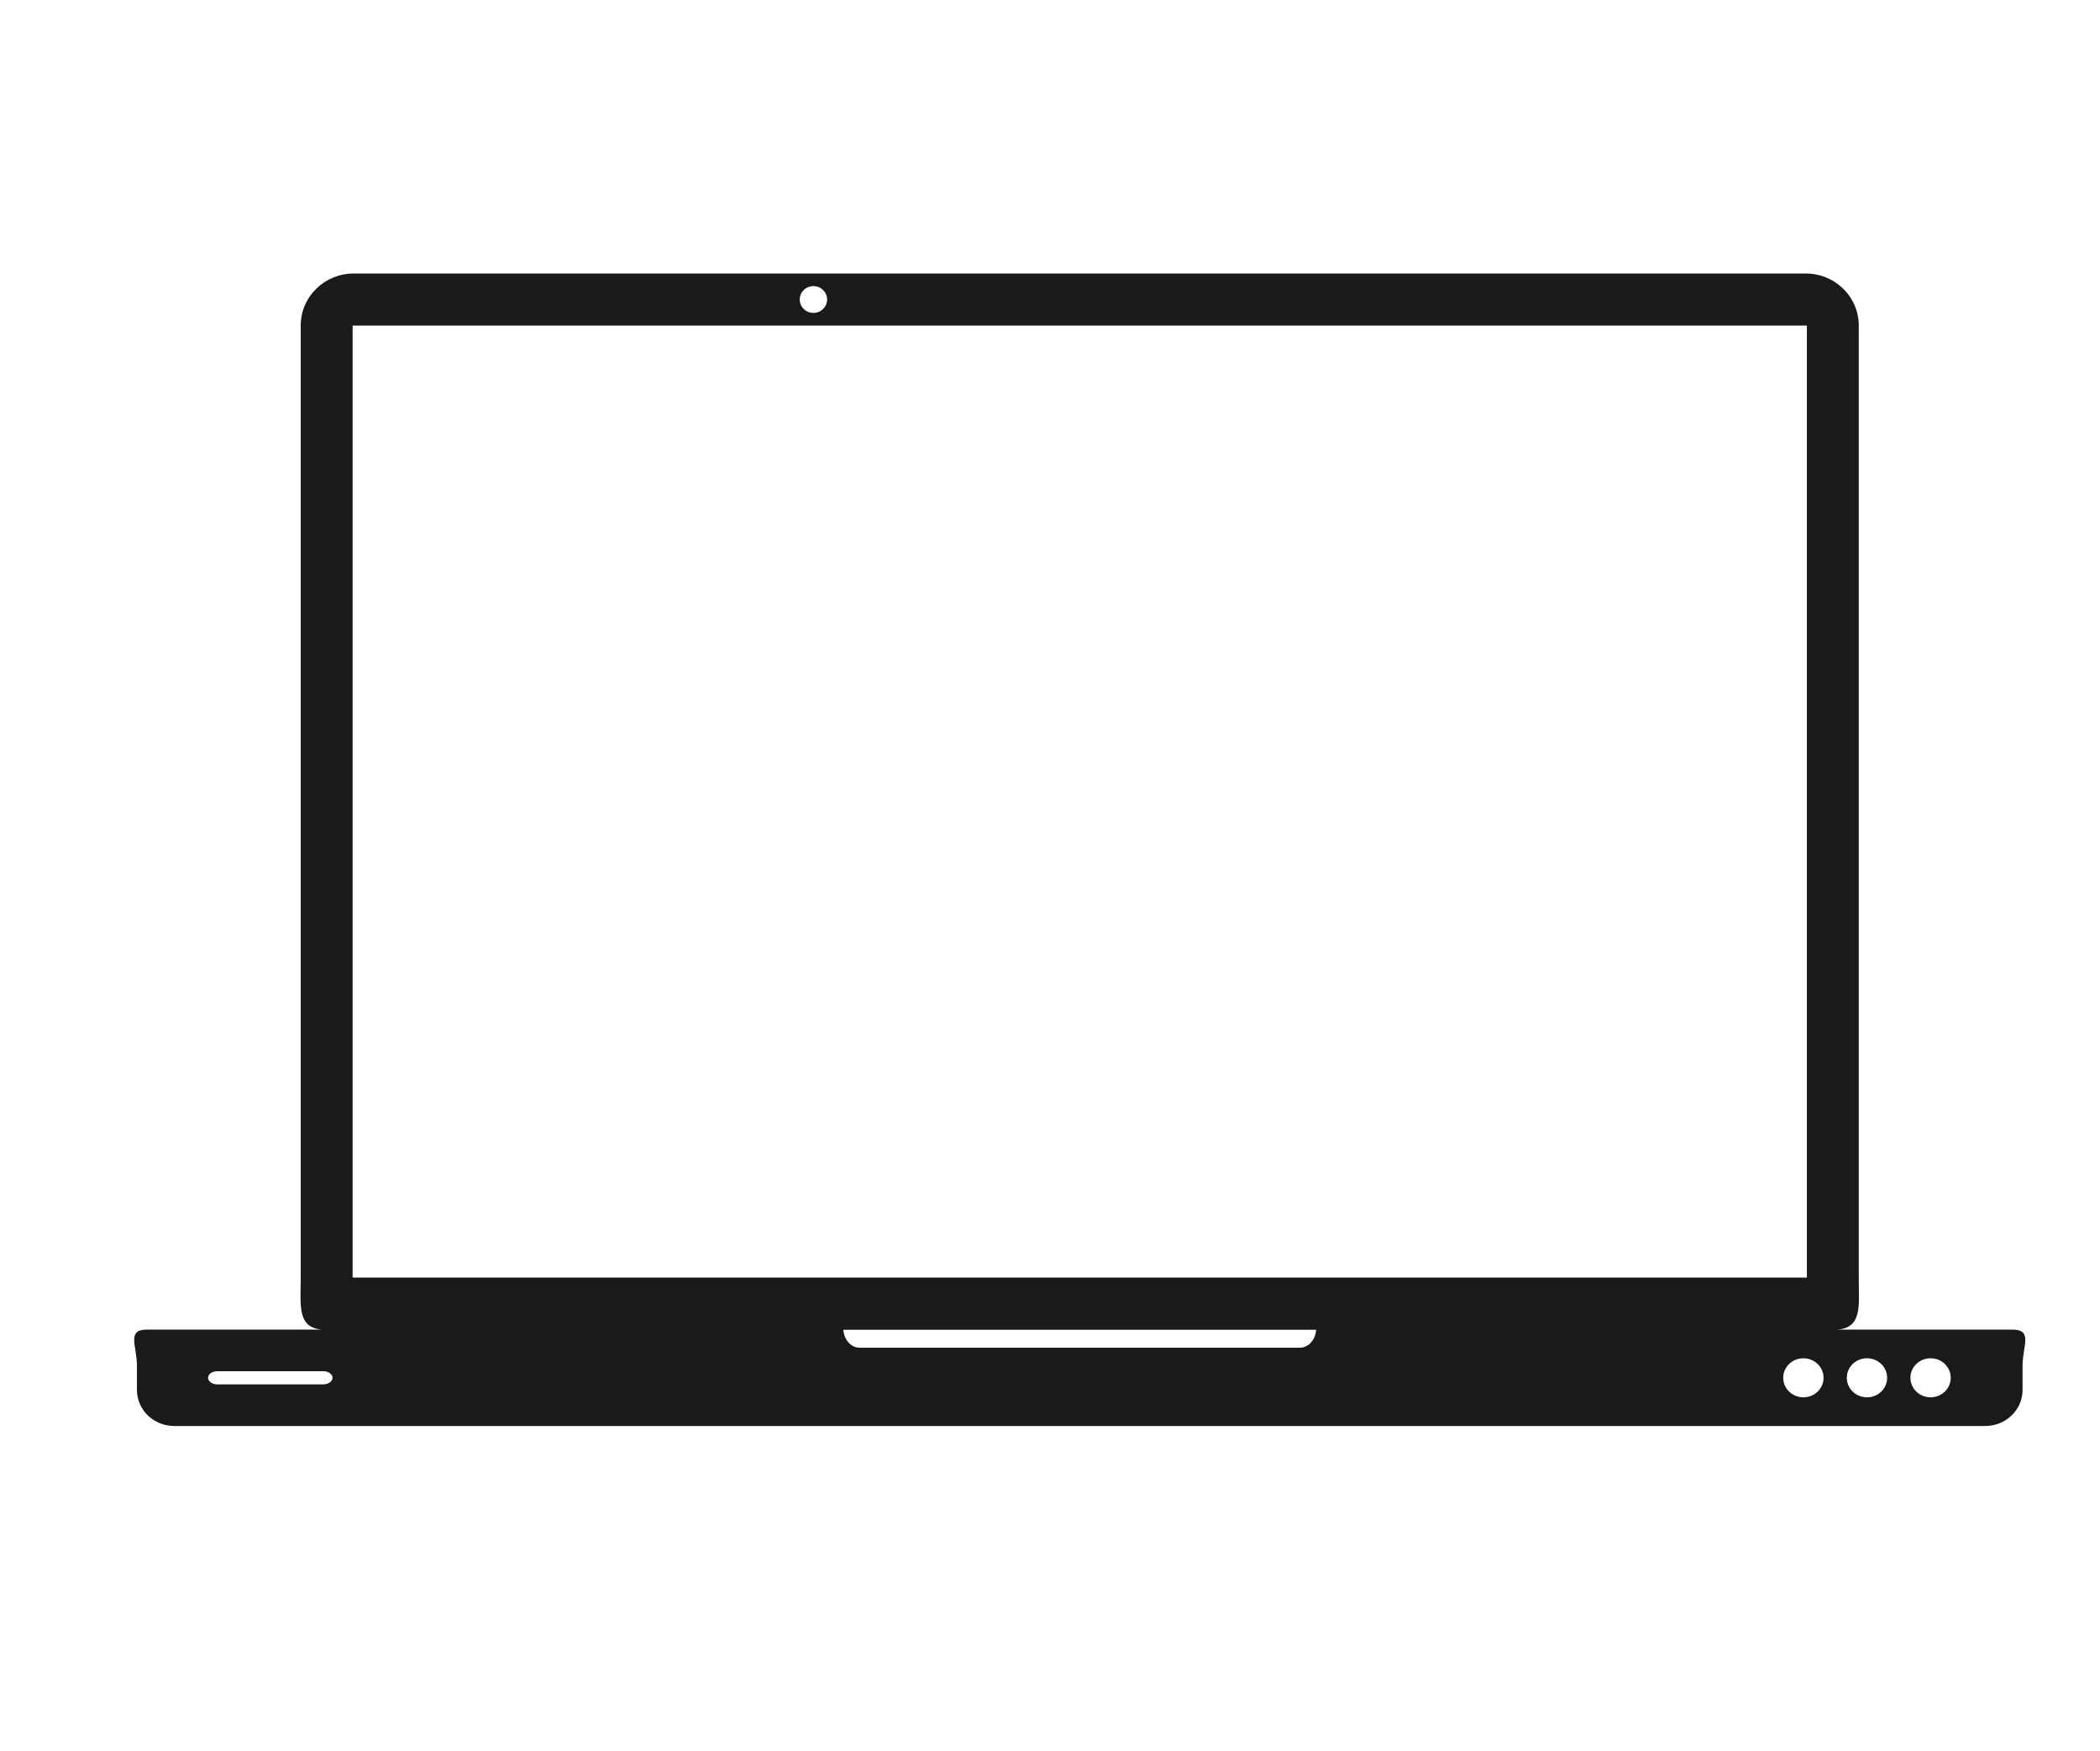
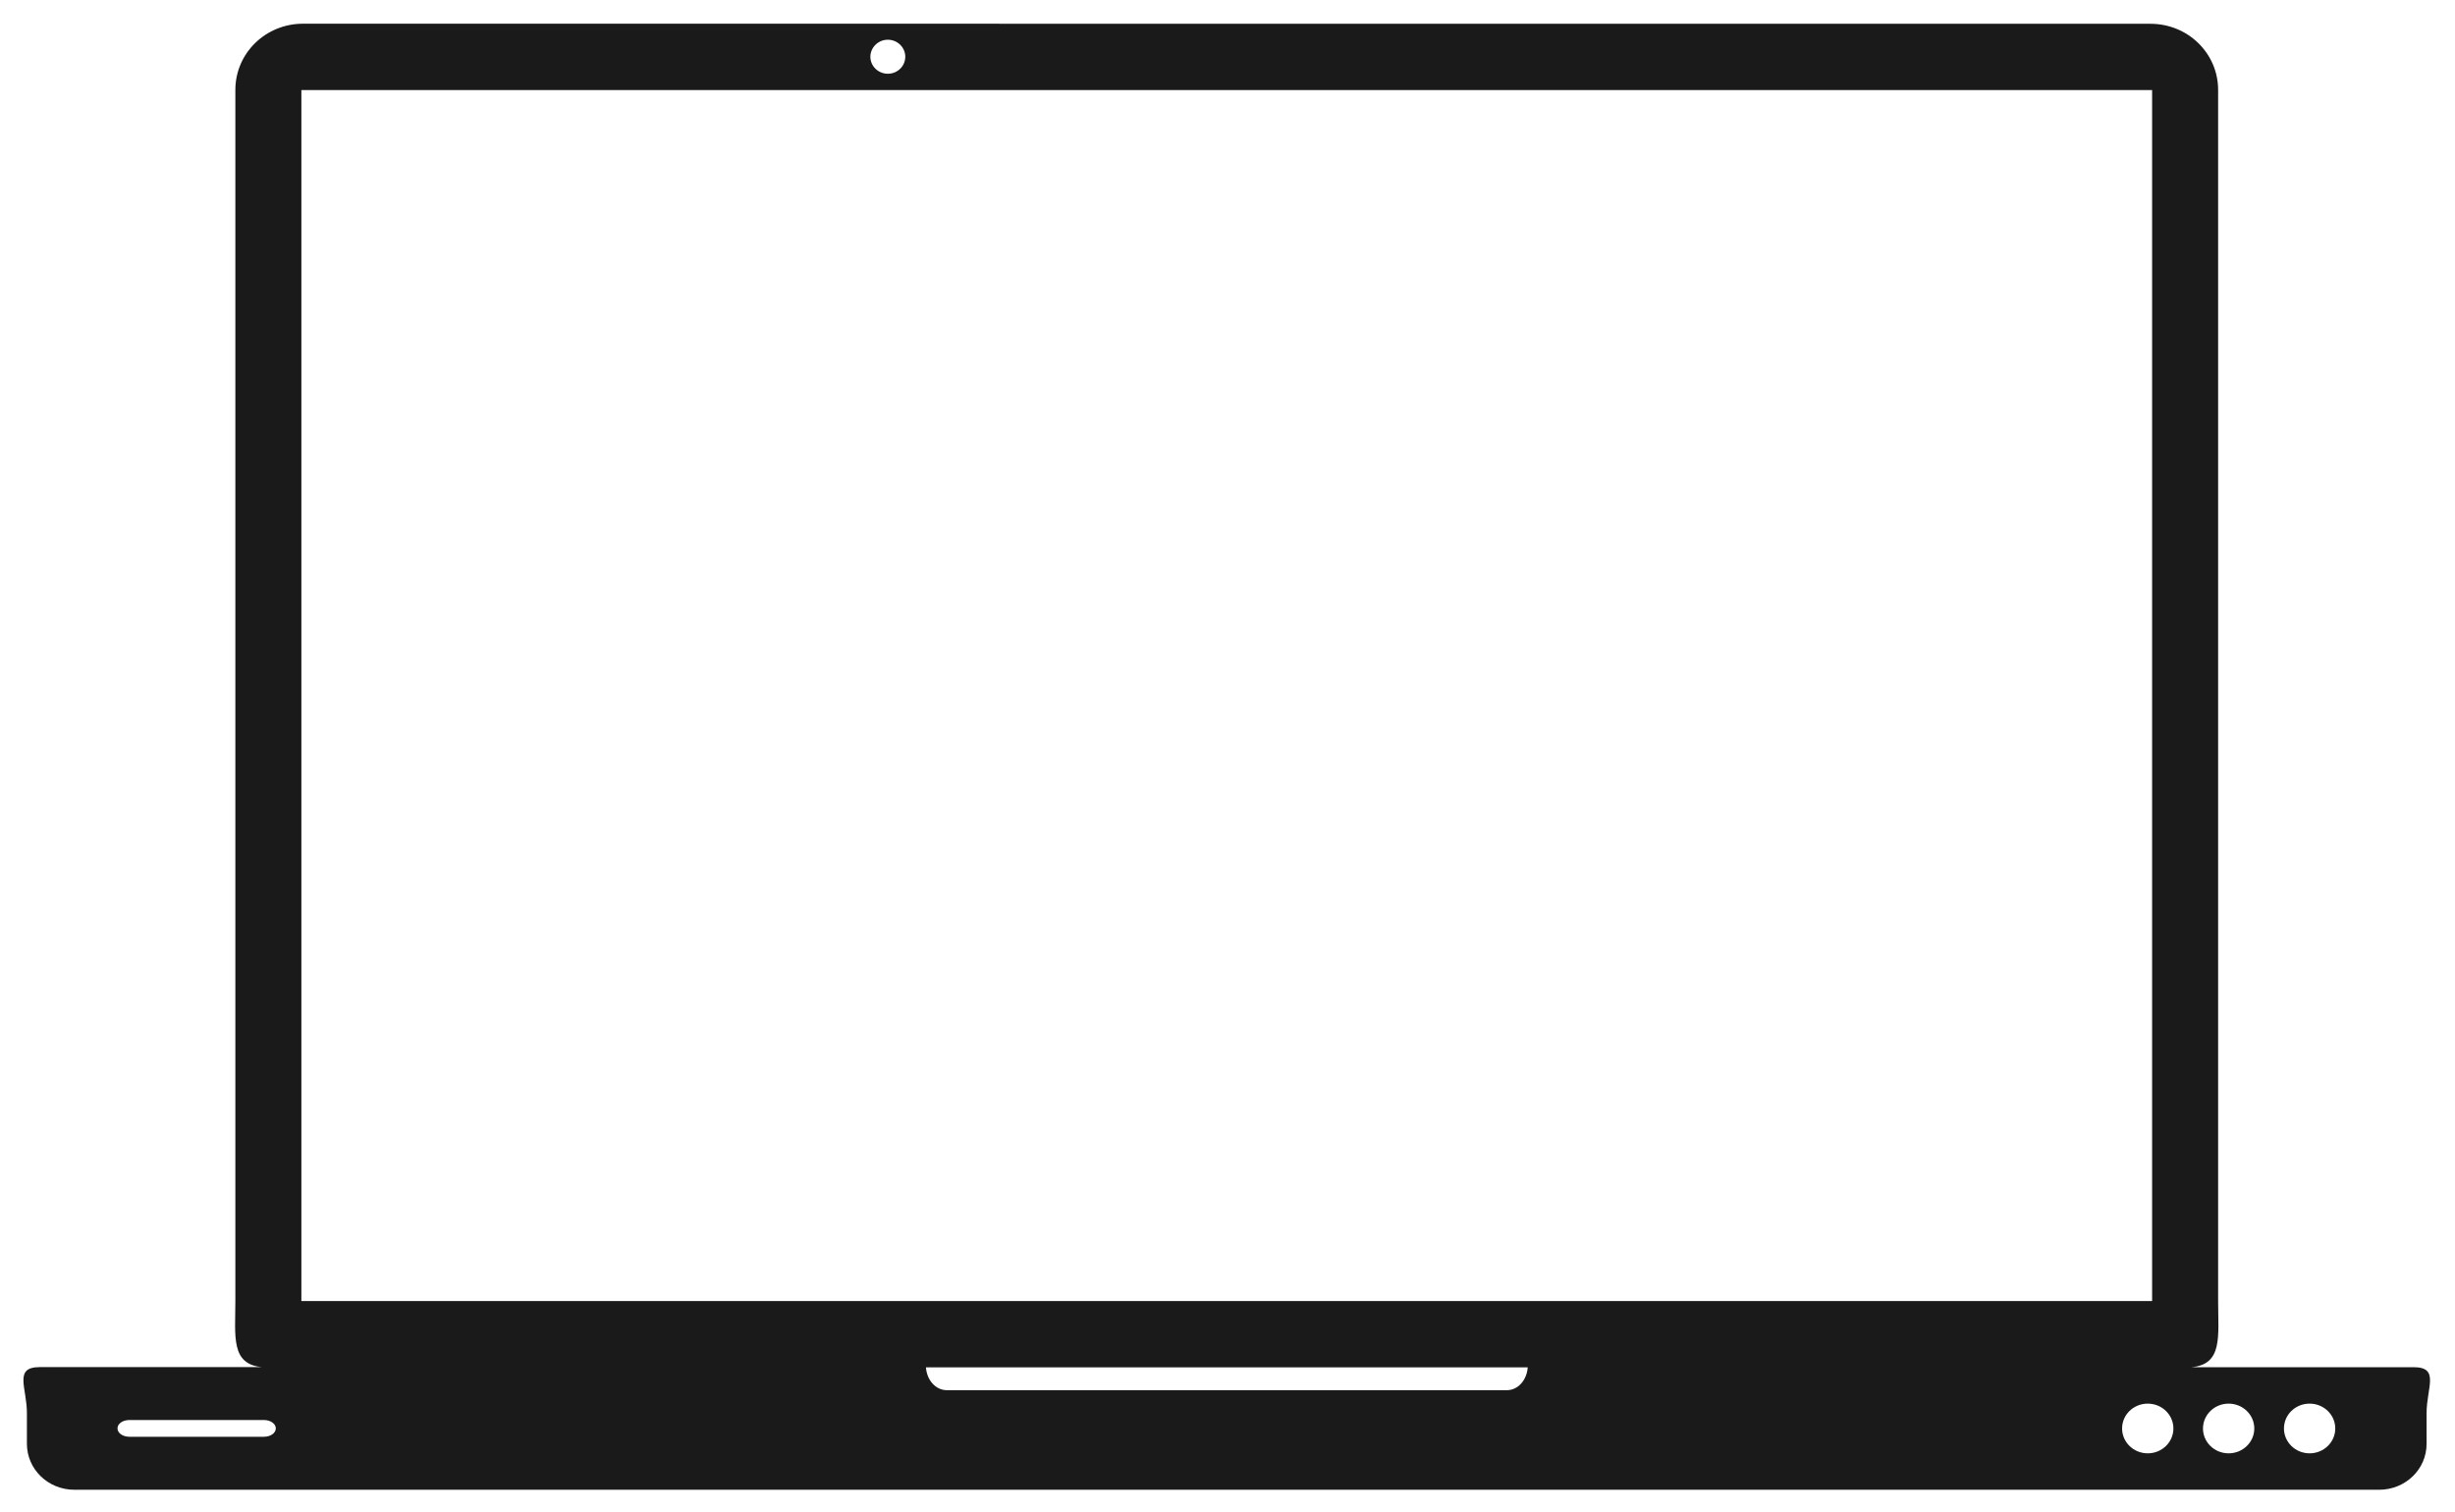
- <svg xmlns="http://www.w3.org/2000/svg" version="1.1" viewBox="0 0 3000 2500">
+ <svg xmlns="http://www.w3.org/2000/svg" version="1.1" id="Layer_1" x="0px" y="0px" viewBox="0 0 2755.8 1697.1" style="enable-background:new 0 0 2755.8 1697.1;" xml:space="preserve">
+   <style type="text/css">
+ 	.st0{fill:#1A1A1A;}
+ </style>
  <g transform="translate(0 1447.6)">
-     <path transform="translate(0 -1447.6)" d="m505.6 390.6c-42.093 0-75.982 33.157-75.982 74.34v1359.9c0 39.163-5.522 71.064 30.133 74.1h-249.71c-29.552 0-14.438 23.027-14.438 51.629v34.418c0 28.602 23.79 51.629 53.342 51.629h2587.1c29.552 0 53.344-23.027 53.344-51.629v-34.418c0-28.602 15.112-51.629-14.439-51.629h-249.71c35.655-3.036 30.133-34.937 30.133-74.1v-1359.9c0-41.183-33.889-74.34-75.982-74.34h-2073.8zm656.45 18.029c10.802 0 19.559 8.569 19.559 19.137 0 10.568-8.757 19.135-19.559 19.135-10.802 0-19.559-8.567-19.559-19.135s8.757-19.137 19.559-19.137zm-658.3 56.453h2077.5v1359.6h-2077.5v-1359.6zm701.01 1434.1h675.48c-1.008 14.395-11.023 25.633-23.32 25.633h-628.84c-12.298 0-22.312-11.238-23.32-25.633zm1371.5 40.723c15.908 0 28.805 12.482 28.805 27.879-1e-4 15.397-12.897 27.879-28.805 27.879-15.908-1e-4 -28.805-12.482-28.805-27.879 1e-4 -15.397 12.897-27.879 28.805-27.879zm90.848 0c15.908 0 28.804 12.482 28.805 27.879-1e-4 15.397-12.896 27.879-28.805 27.879-15.908-1e-4 -28.803-12.482-28.803-27.879s12.895-27.879 28.803-27.879zm90.85 0c15.908 0 28.803 12.482 28.803 27.879-1e-4 15.397-12.895 27.879-28.803 27.879-15.908-1e-4 -28.805-12.482-28.805-27.879 1e-4 -15.397 12.897-27.879 28.805-27.879zm-2447.4 18.465h151.14c7.388 0 13.336 4.199 13.336 9.414 0 5.215-5.948 9.414-13.336 9.414h-151.14c-7.388 0-13.336-4.199-13.336-9.414 0-5.215 5.948-9.414 13.336-9.414z" fill="#1a1a1a" />
+     <path class="st0" d="M340.2-1421c-42.1,0-76,33.2-76,74.3V13.2c0,39.2-5.5,71.1,30.1,74.1H44.6c-29.6,0-14.4,23-14.4,51.6v34.4   C30.2,202,54,225,83.5,225h2587.1c29.6,0,53.3-23,53.3-51.6v-34.4c0-28.6,15.1-51.6-14.4-51.6h-249.7c35.7-3,30.1-34.9,30.1-74.1   v-1359.9c0-41.2-33.9-74.3-76-74.3L340.2-1421L340.2-1421z M996.6-1403c10.8,0,19.6,8.6,19.6,19.1c0,10.6-8.8,19.1-19.6,19.1   s-19.6-8.6-19.6-19.1C977.1-1394.4,985.8-1403,996.6-1403z M338.3-1346.5h2077.5V13.1H338.3L338.3-1346.5L338.3-1346.5z    M1039.4,87.6h675.5c-1,14.4-11,25.6-23.3,25.6h-628.8C1050.4,113.2,1040.4,102,1039.4,87.6L1039.4,87.6z M2410.9,128.3   c15.9,0,28.8,12.5,28.8,27.9s-12.9,27.9-28.8,27.9c-15.9,0-28.8-12.5-28.8-27.9S2394.9,128.3,2410.9,128.3z M2501.7,128.3   c15.9,0,28.8,12.5,28.8,27.9c0,15.4-12.9,27.9-28.8,27.9c-15.9,0-28.8-12.5-28.8-27.9S2485.8,128.3,2501.7,128.3z M2592.6,128.3   c15.9,0,28.8,12.5,28.8,27.9s-12.9,27.9-28.8,27.9c-15.9,0-28.8-12.5-28.8-27.9S2576.6,128.3,2592.6,128.3z M145.2,146.7h151.1   c7.4,0,13.3,4.2,13.3,9.4c0,5.2-5.9,9.4-13.3,9.4H145.2c-7.4,0-13.3-4.2-13.3-9.4C131.8,150.9,137.8,146.7,145.2,146.7z" />
  </g>
</svg>
